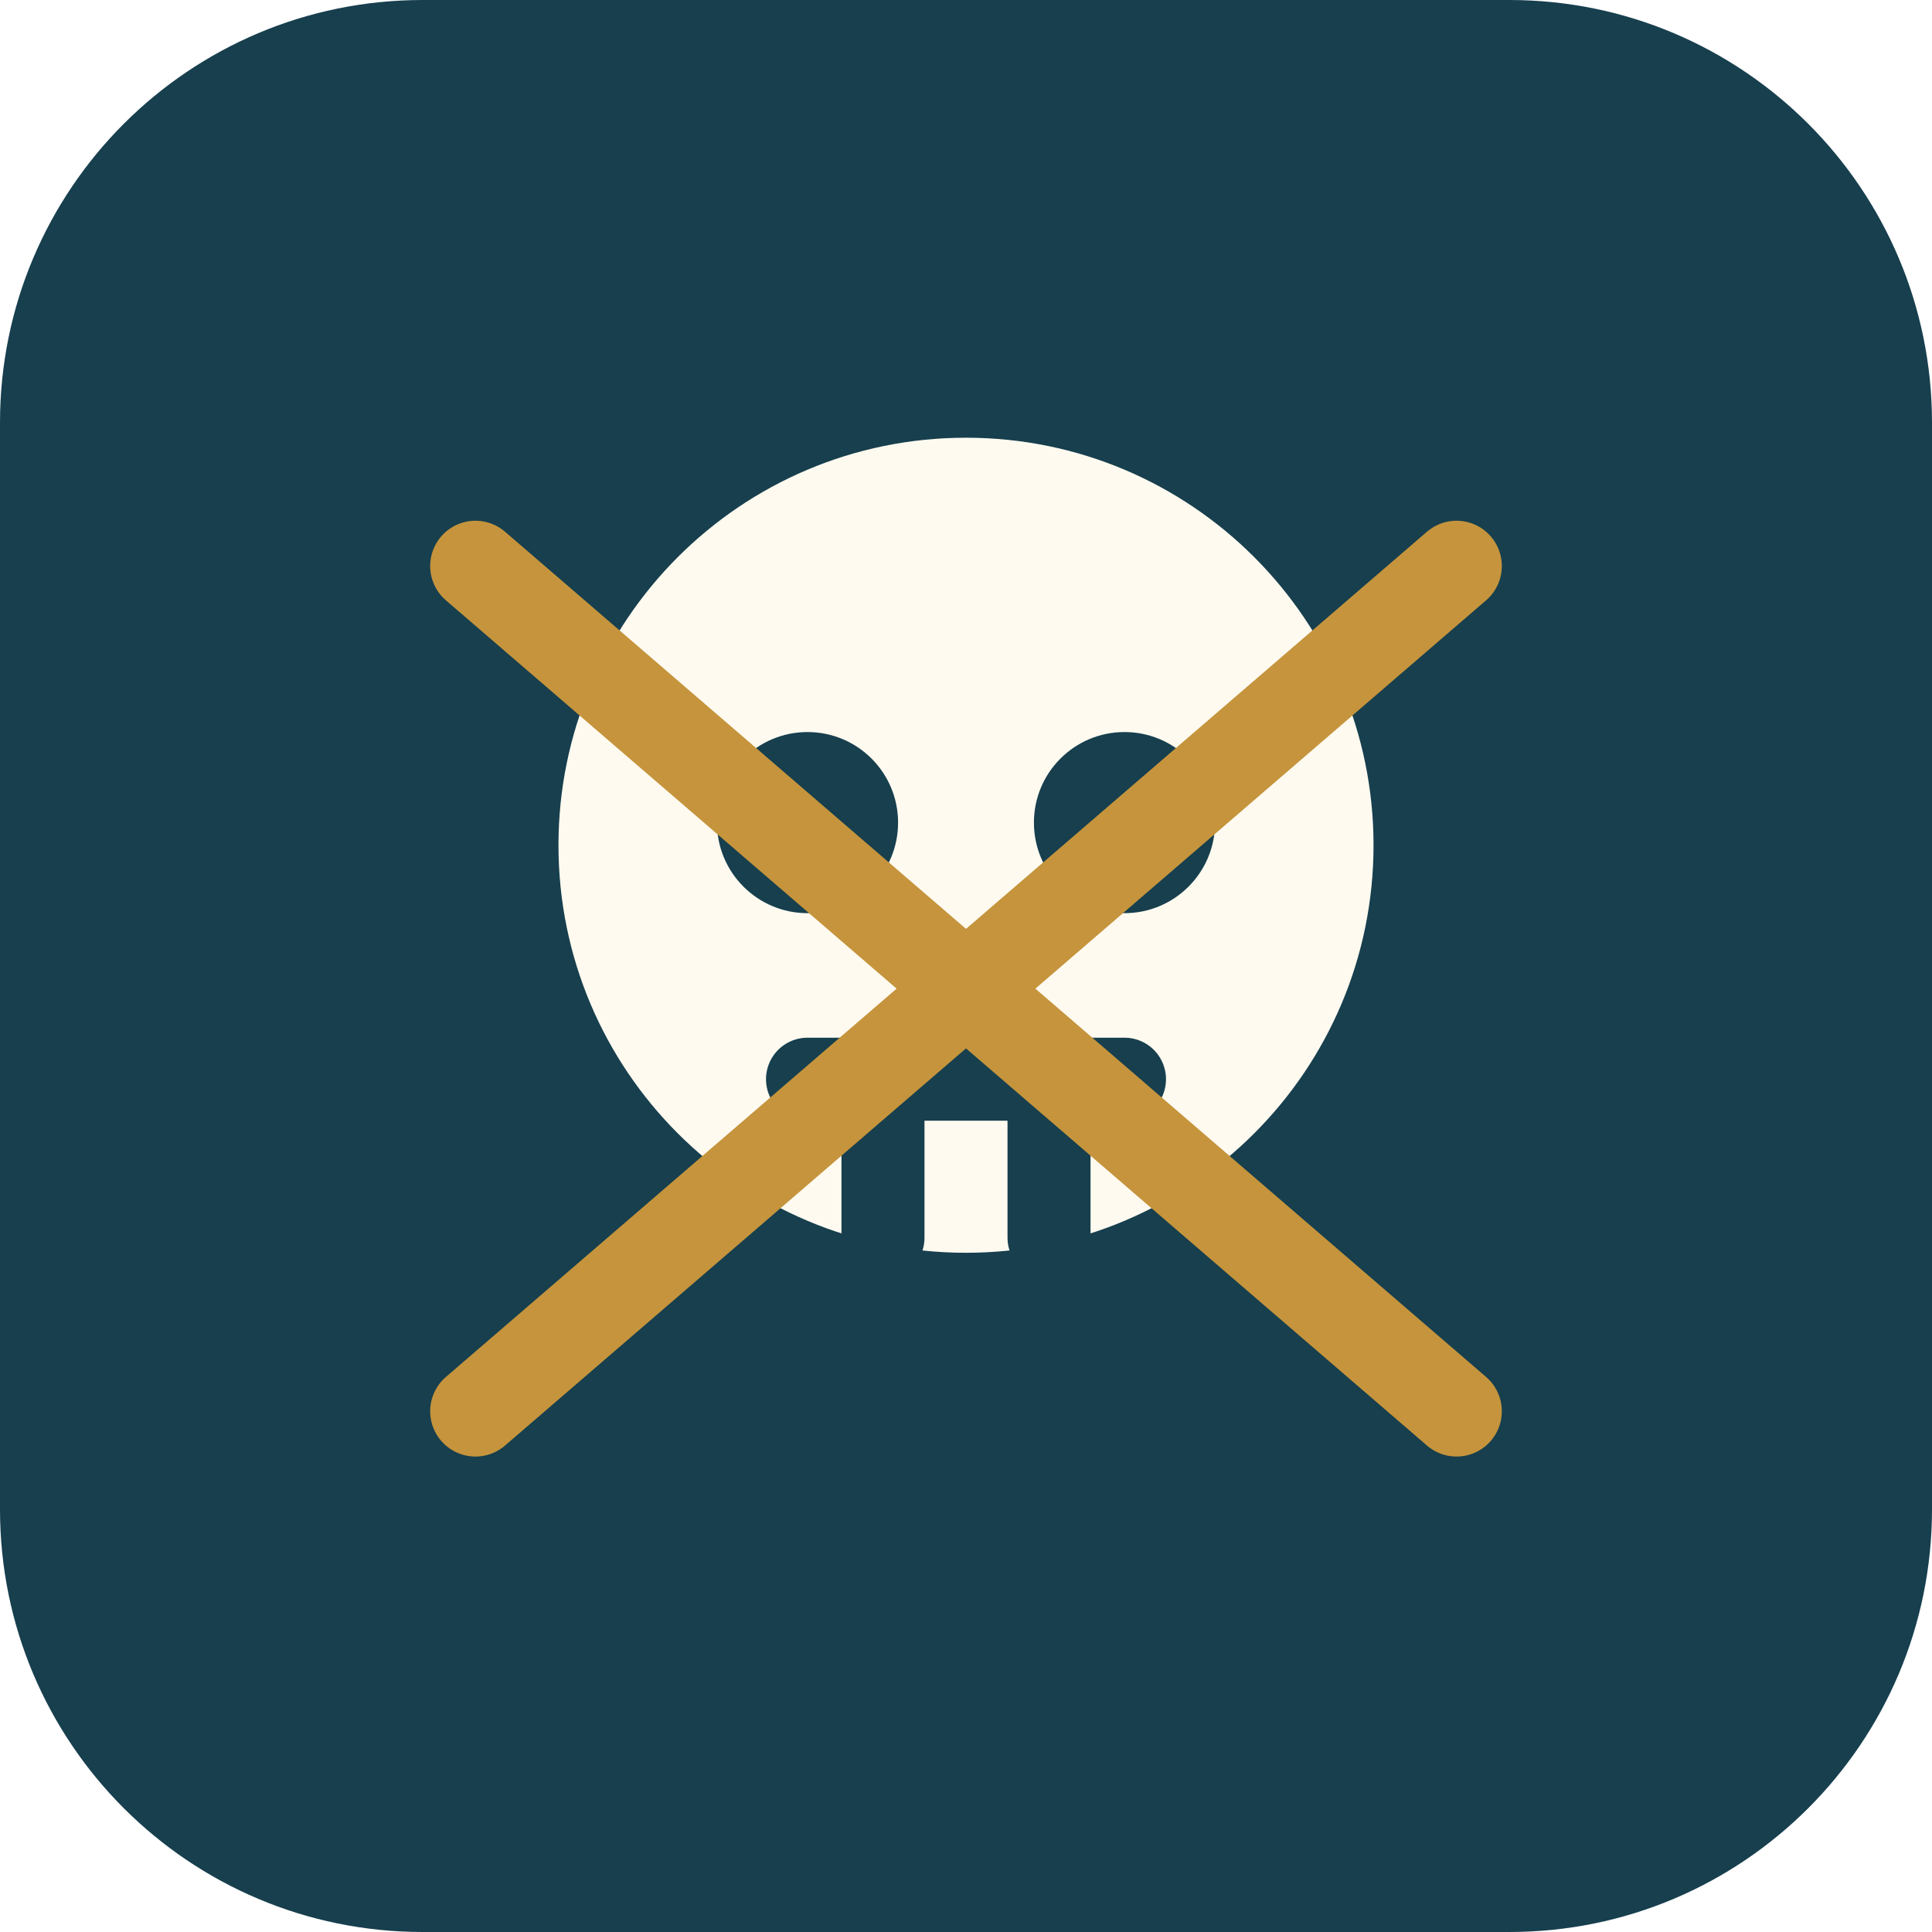
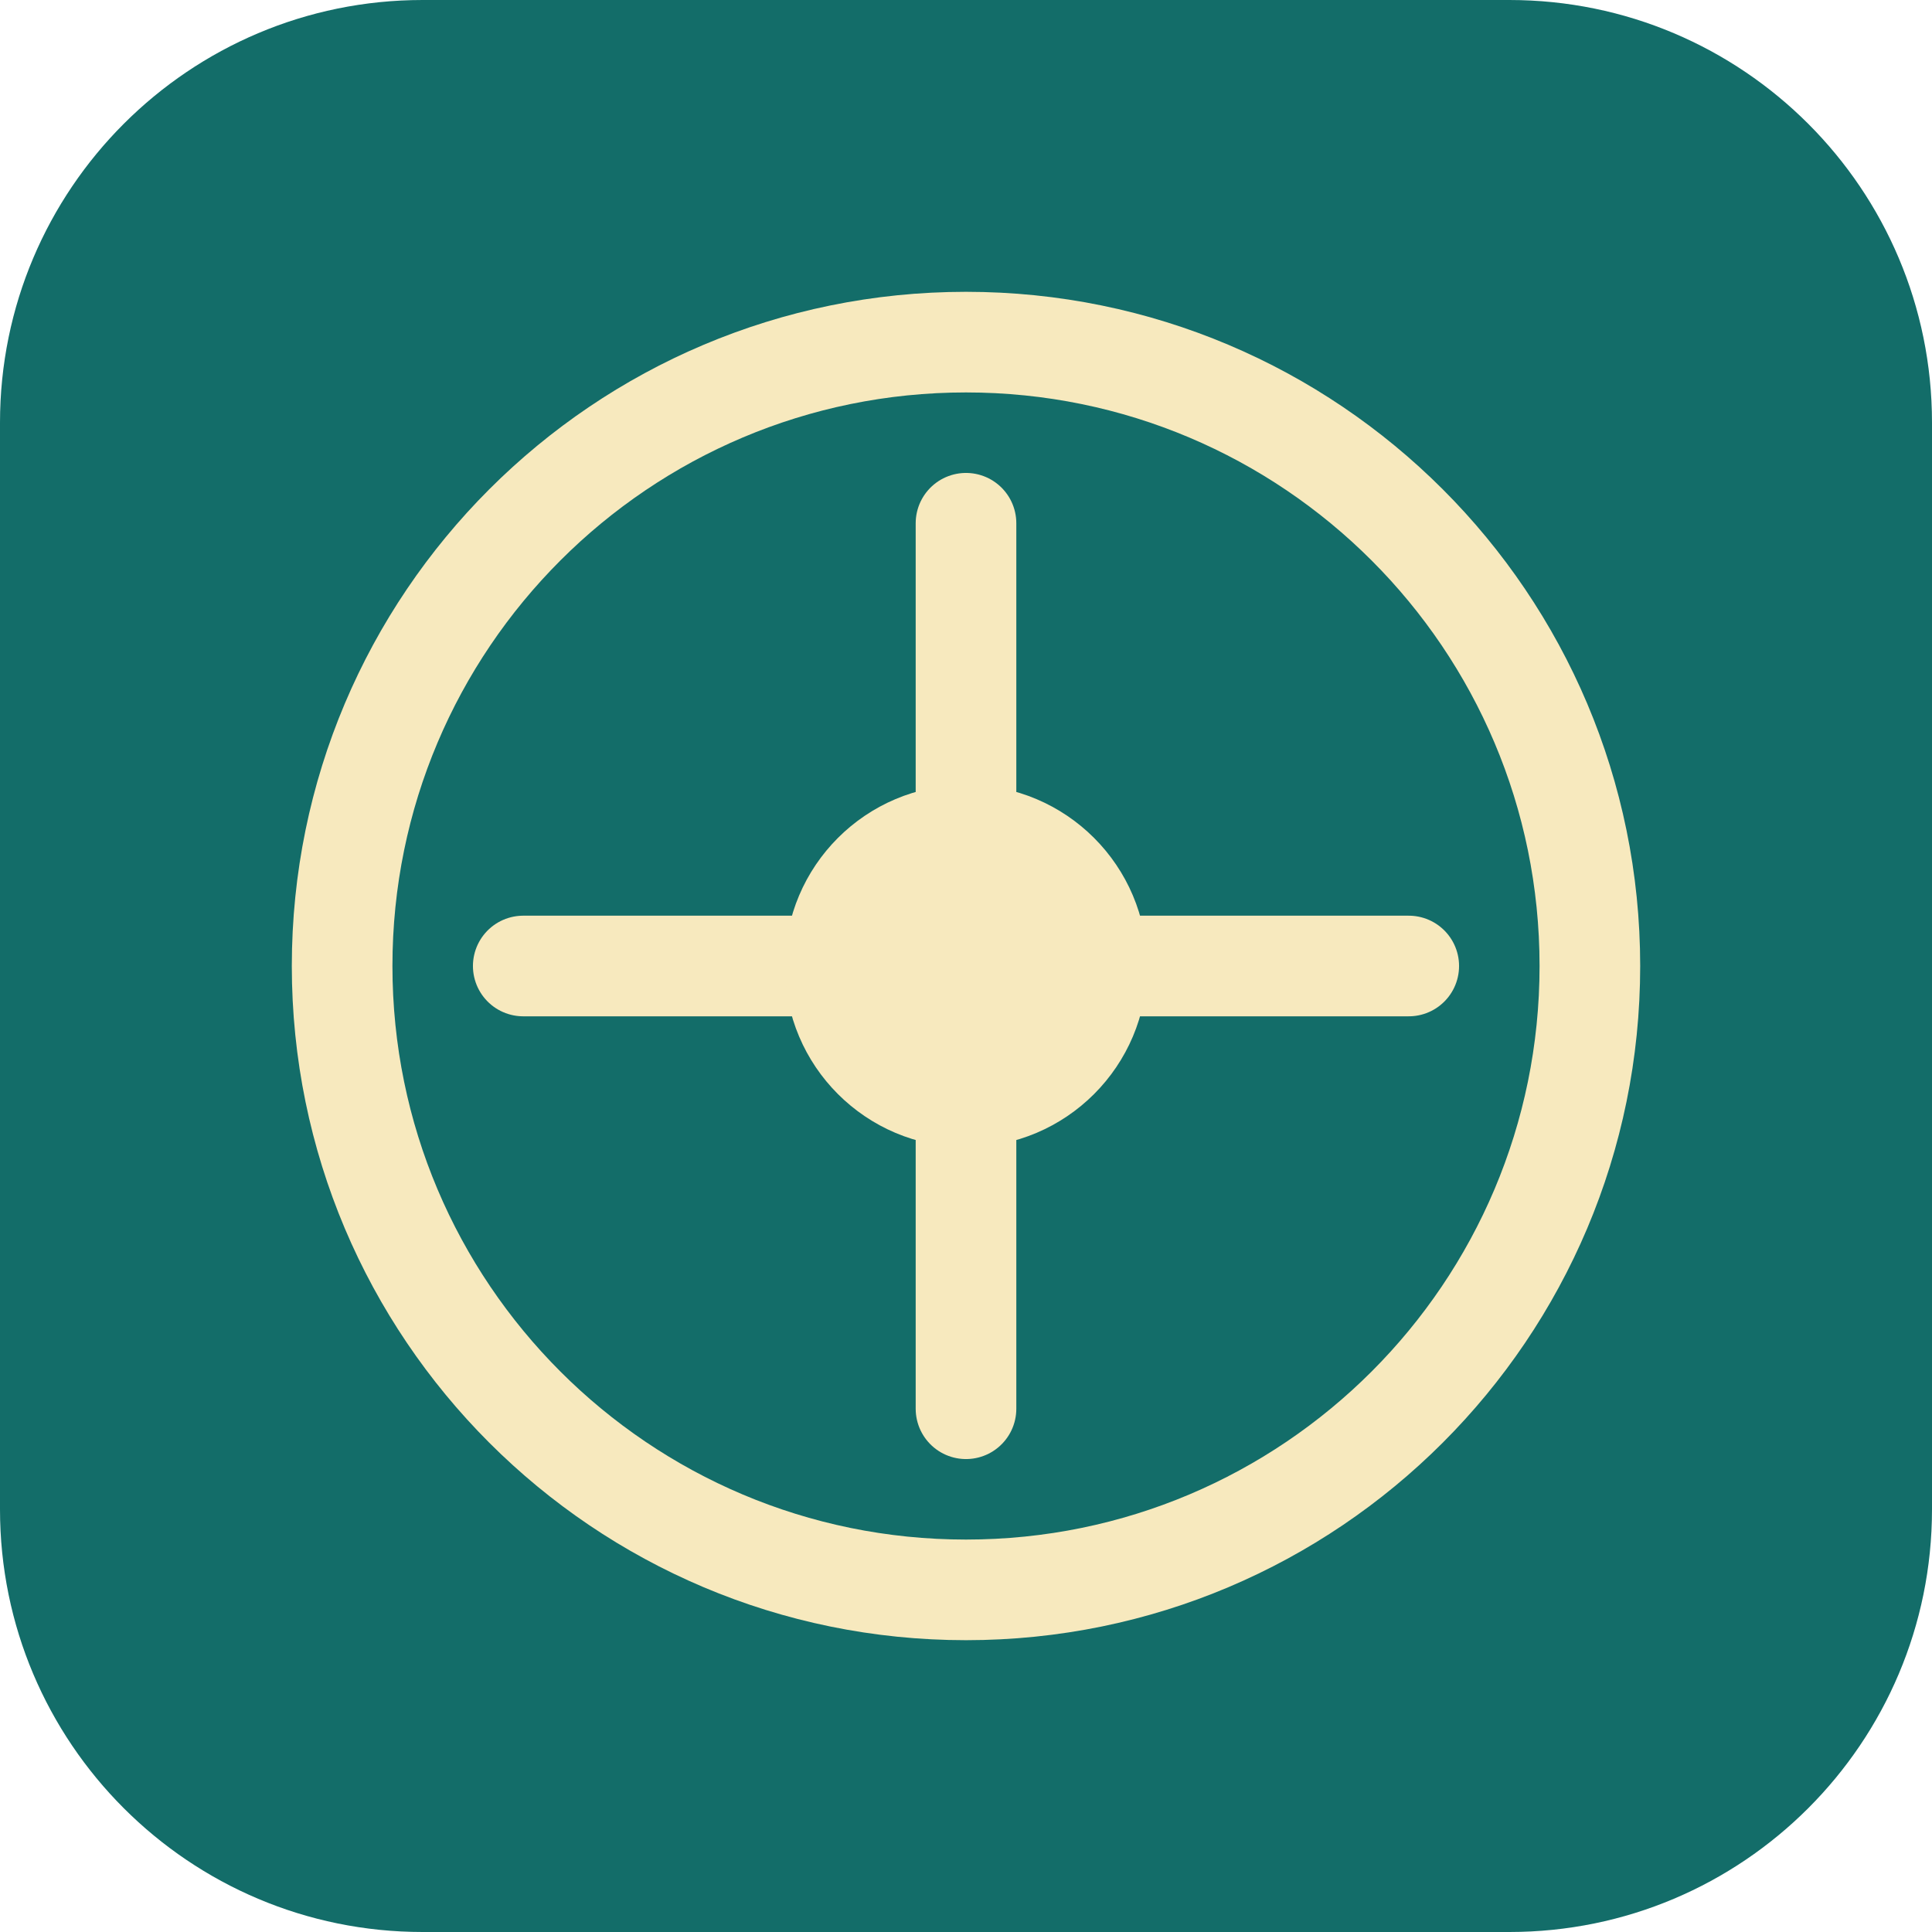
- <svg xmlns="http://www.w3.org/2000/svg" viewBox="0 0 512 512">
-   <rect width="512" height="512" rx="112" fill="#173f4e" />
-   <circle cx="256" cy="224" r="108" fill="#fffaf0" />
-   <circle cx="214" cy="218" r="24" fill="#173f4e" />
-   <circle cx="298" cy="218" r="24" fill="#173f4e" />
-   <path d="M214 286h84M234 286v42M278 286v42" stroke="#173f4e" stroke-width="22" stroke-linecap="round" />
-   <path d="M126 374 386 150M126 150l260 224" stroke="#c5943c" stroke-width="24" stroke-linecap="round" />
+ <svg xmlns="http://www.w3.org/2000/svg" viewBox="0 0 192 192">
+   <rect width="192" height="192" rx="42" fill="#136d69" />
+   <circle cx="96" cy="96" r="62" fill="none" stroke="#f7e9be" stroke-width="10" />
+   <path d="M52 96h88M96 52v88" stroke="#f7e9be" stroke-width="10" stroke-linecap="round" />
+   <circle cx="96" cy="96" r="18" fill="#f7e9be" />
</svg>
